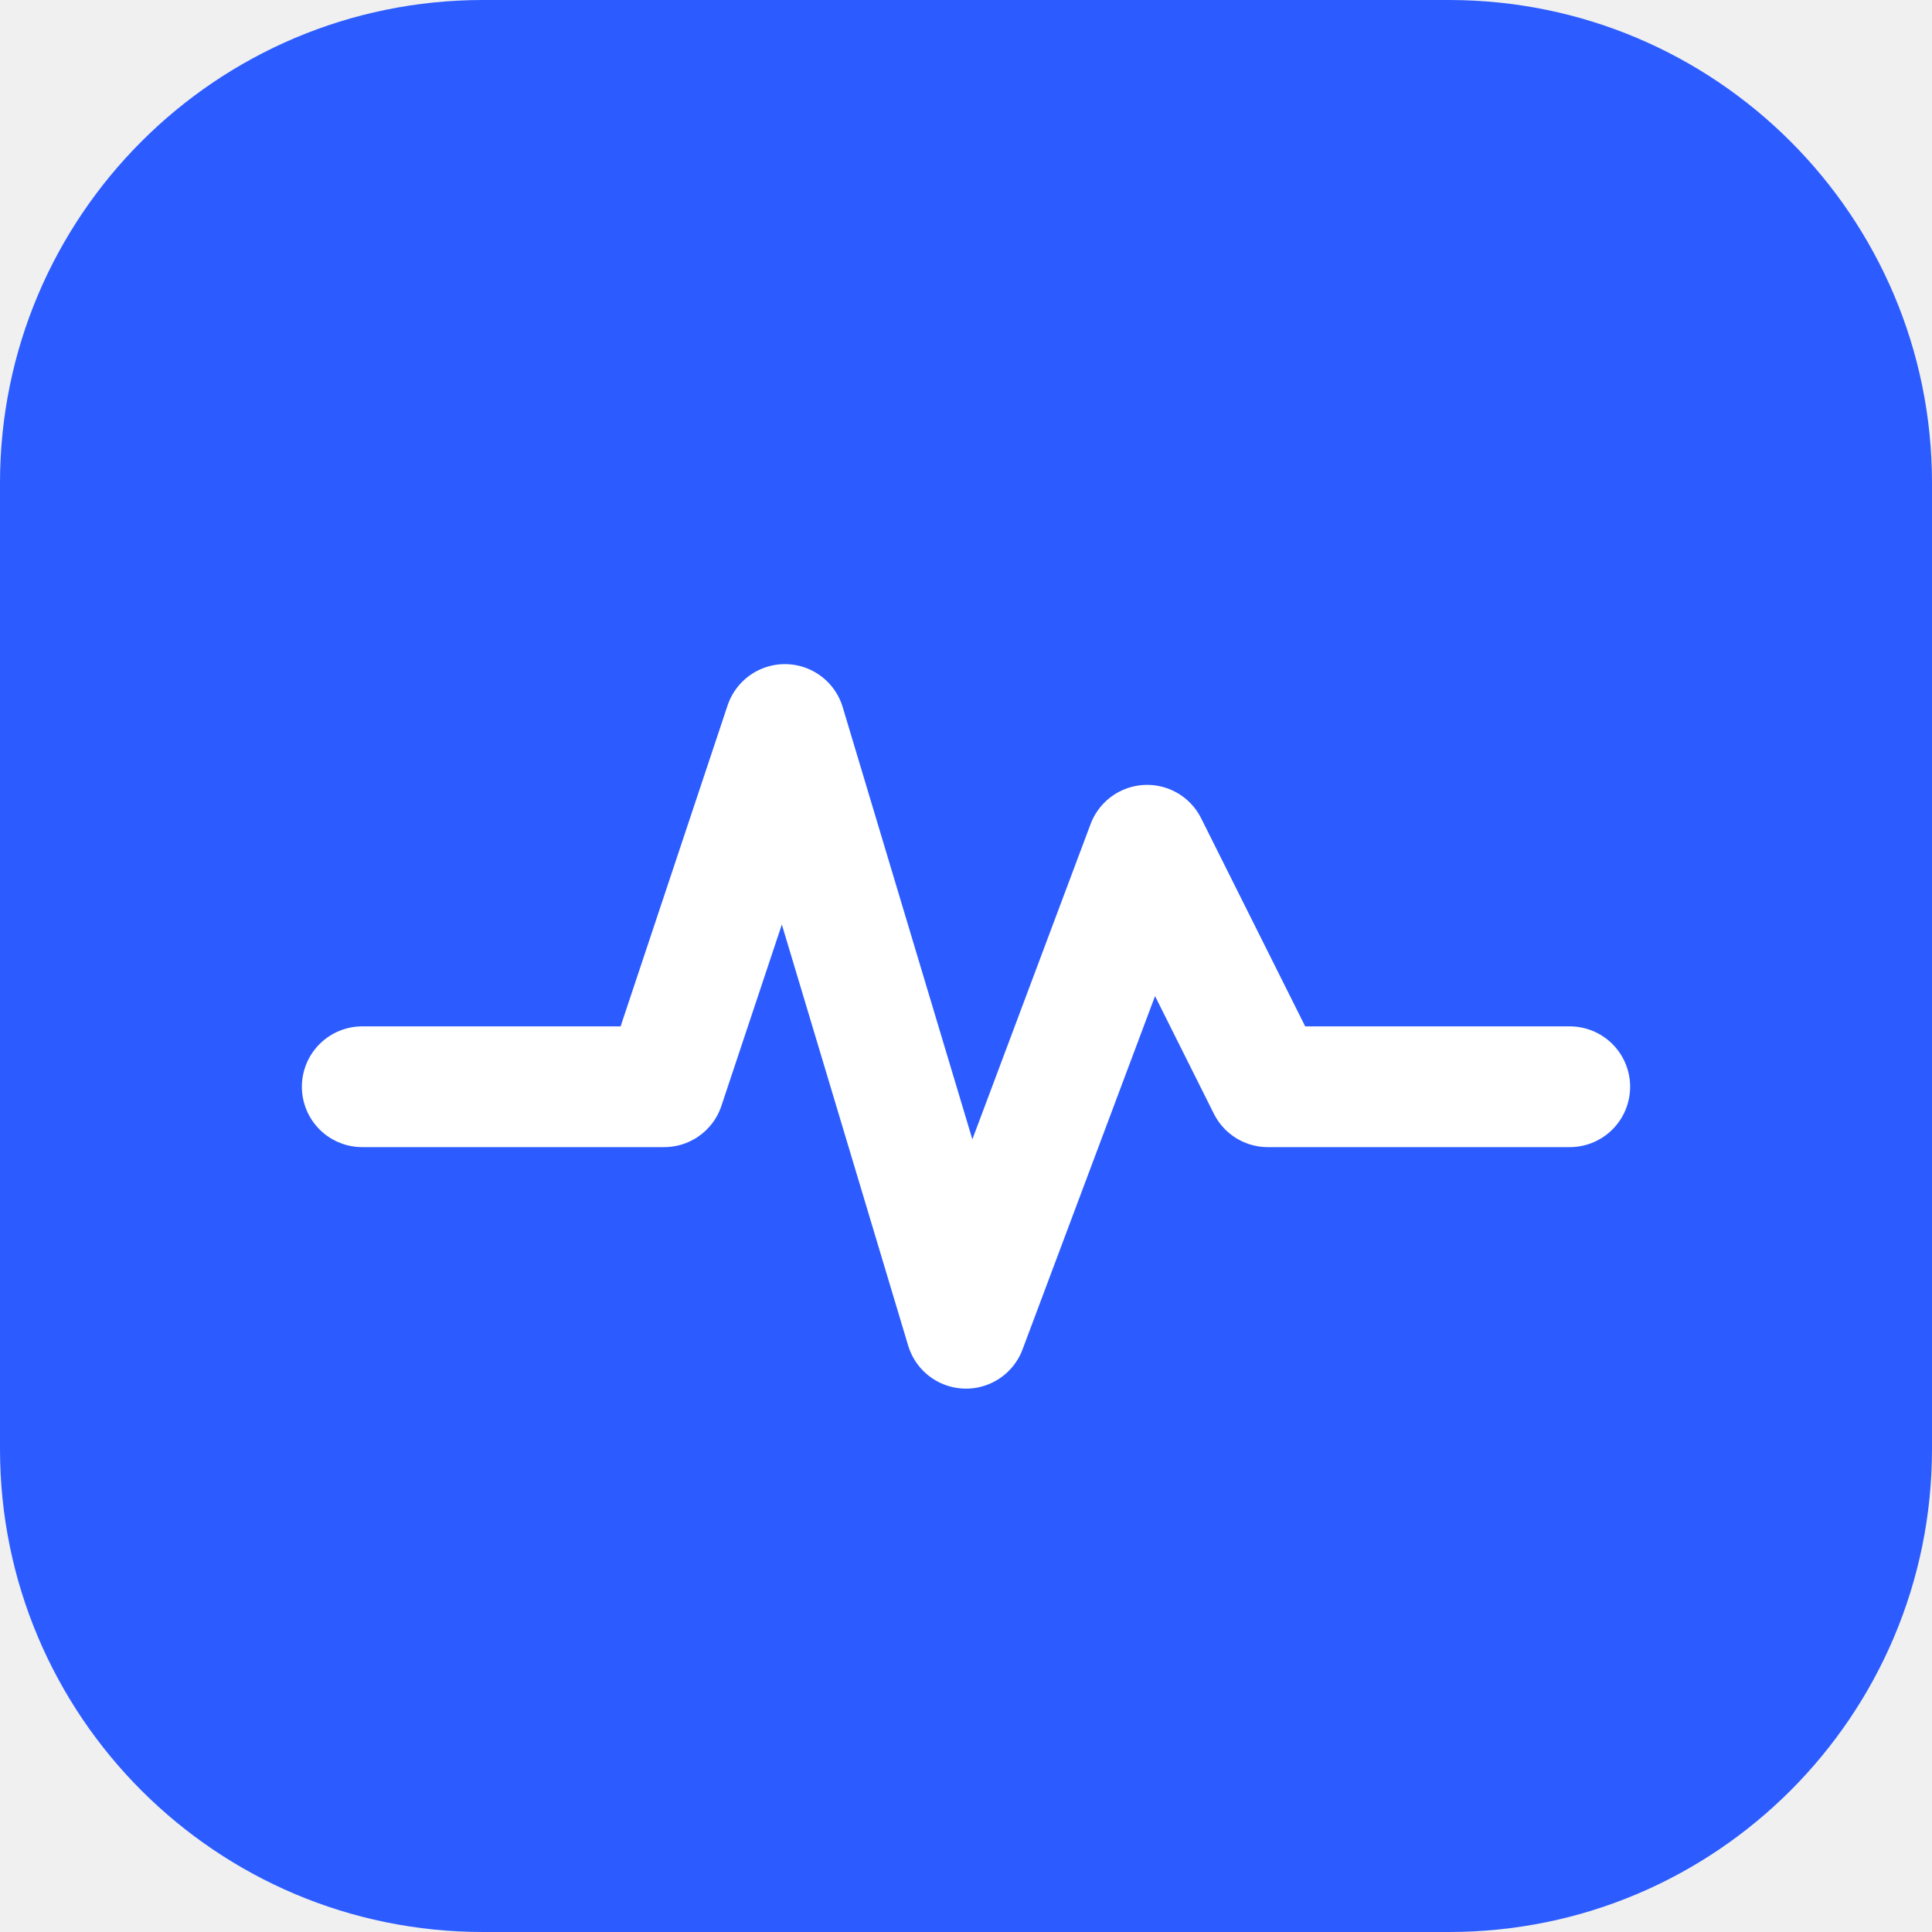
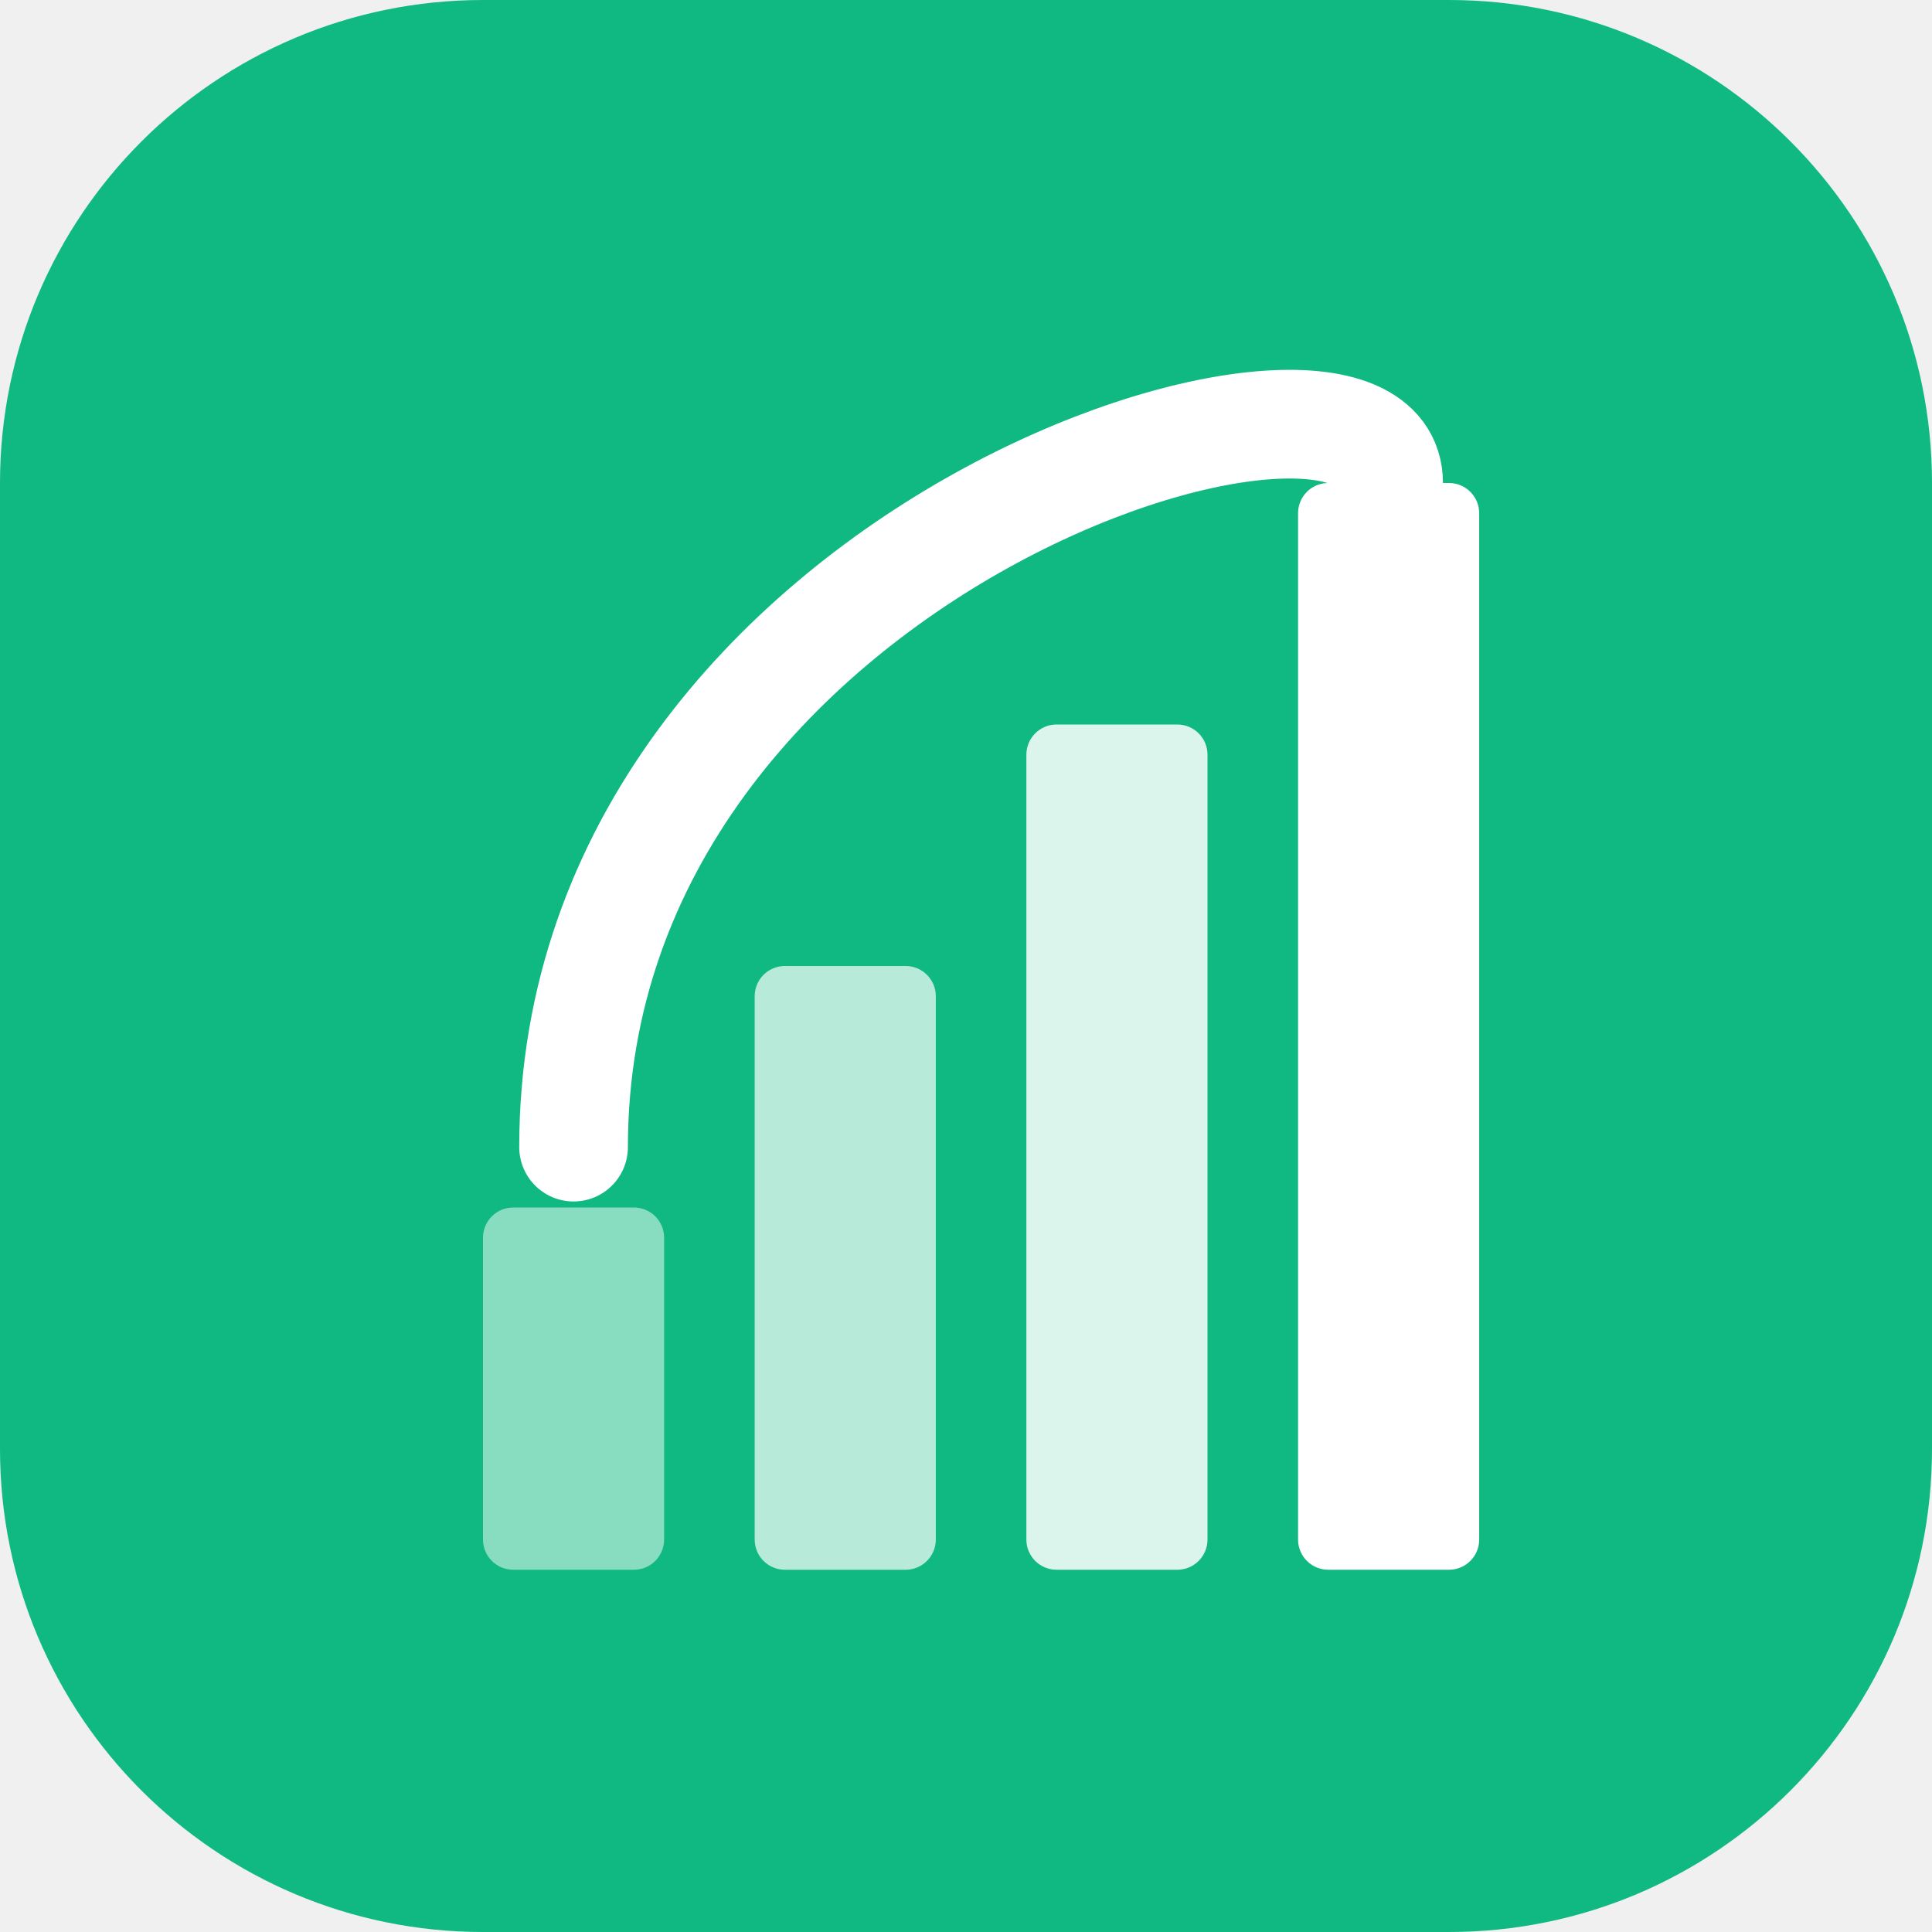
<svg xmlns="http://www.w3.org/2000/svg" width="32" height="32" viewBox="0 0 32 32" fill="none">
-   <rect width="32" height="32" rx="8" fill="#2C5CFF" />
-   <polyline points="6,18 11,18 13,12 16,22 19,14 21,18 26,18" stroke="white" stroke-width="2" stroke-linecap="round" stroke-linejoin="round" fill="none" />
+   <rect width="32" height="32" rx="8" fill="#10B981" />
+   <rect x="8" y="20" width="3" height="6" rx="0.5" fill="white" opacity="0.5" />
+   <rect x="12.5" y="16" width="3" height="10" rx="0.5" fill="white" opacity="0.7" />
+   <rect x="17" y="12" width="3" height="14" rx="0.5" fill="white" opacity="0.85" />
+   <rect x="21.5" y="8" width="3" height="18" rx="0.5" fill="white" />
+   <path d="M9.5 19 C9.5 9, 23 5, 23 8" stroke="white" stroke-width="1.8" stroke-linecap="round" fill="none" />
</svg>
